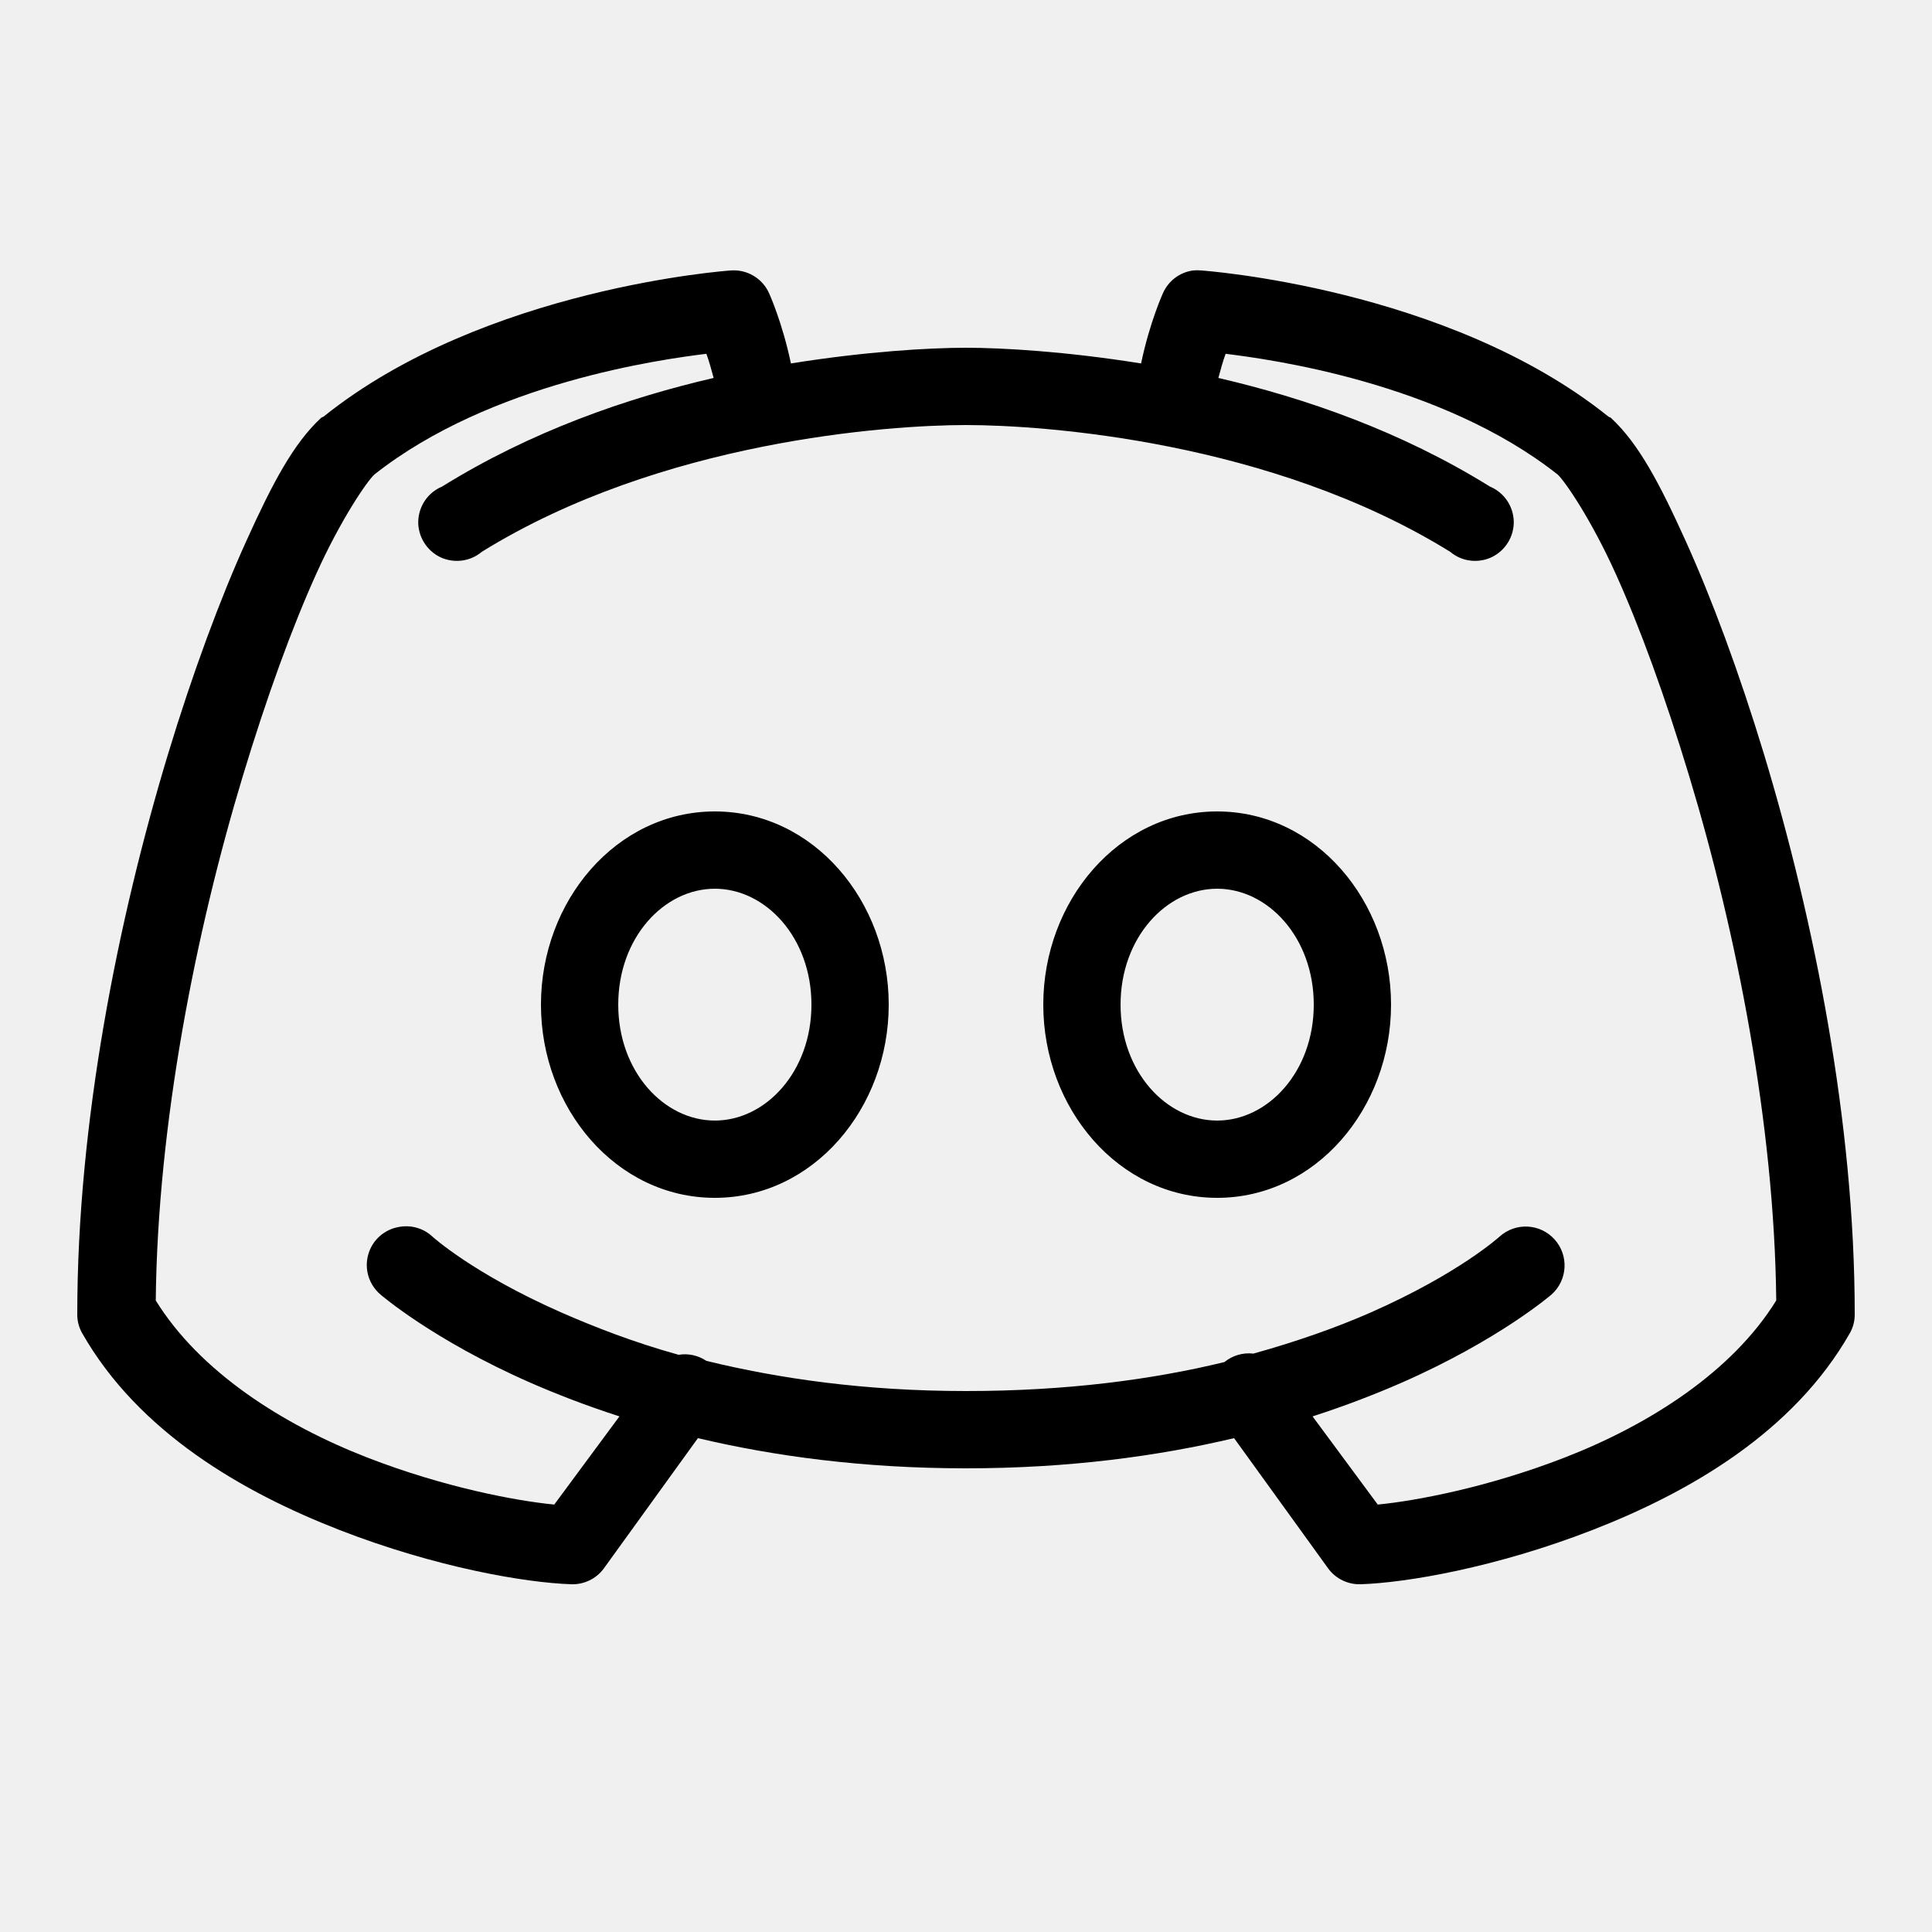
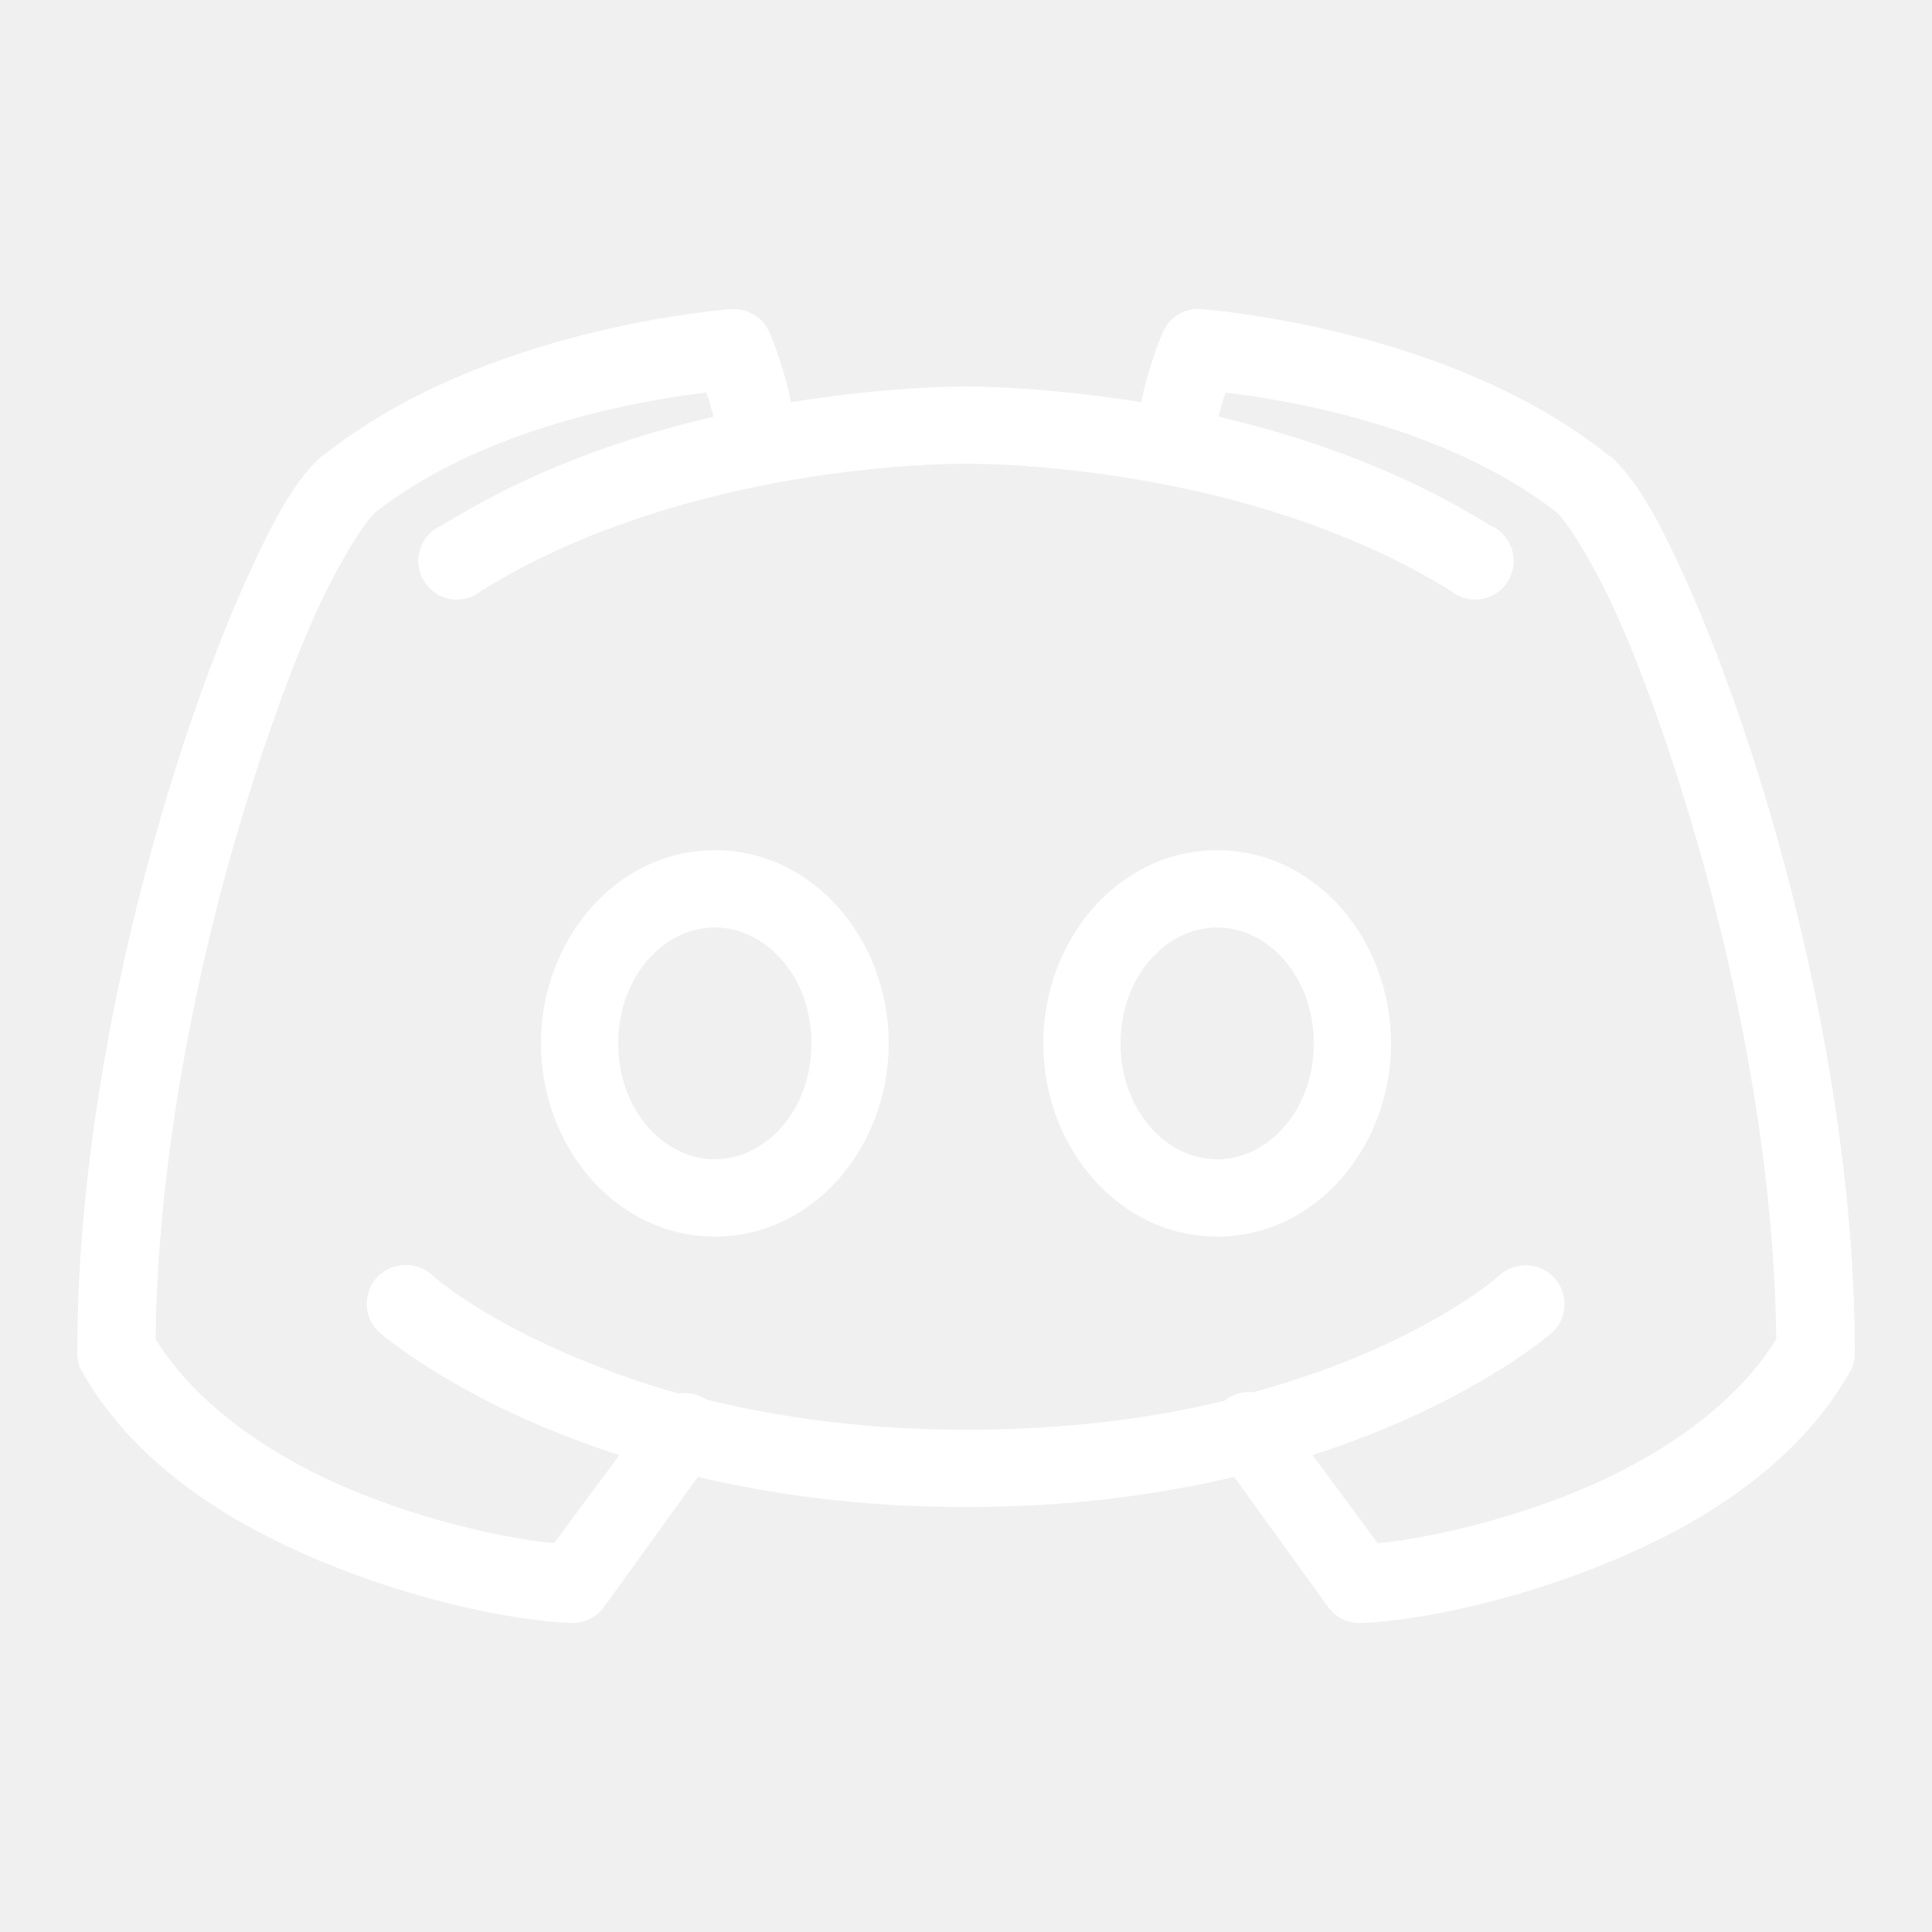
- <svg xmlns="http://www.w3.org/2000/svg" fill="#000000" viewBox="0 0 50 50" width="100px" height="100px">
-   <path d="M 18.906 7 C 18.906 7 12.539 7.438 8.375 10.781 C 8.355 10.789 8.332 10.801 8.312 10.812 C 7.59 11.48 7.047 12.516 6.375 14 C 5.703 15.484 4.992 17.395 4.344 19.531 C 3.051 23.809 2 29.059 2 34 C 1.996 34.176 2.039 34.348 2.125 34.5 C 3.586 37.066 6.273 38.617 8.781 39.594 C 11.289 40.57 13.605 40.961 14.781 41 C 15.113 41.012 15.43 40.859 15.625 40.594 L 18.062 37.219 C 20.027 37.684 22.332 38 25 38 C 27.668 38 29.973 37.684 31.938 37.219 L 34.375 40.594 C 34.57 40.859 34.887 41.012 35.219 41 C 36.395 40.961 38.711 40.57 41.219 39.594 C 43.727 38.617 46.414 37.066 47.875 34.5 C 47.961 34.348 48.004 34.176 48 34 C 48 29.059 46.949 23.809 45.656 19.531 C 45.008 17.395 44.297 15.484 43.625 14 C 42.953 12.516 42.41 11.48 41.688 10.812 C 41.668 10.801 41.645 10.789 41.625 10.781 C 37.461 7.438 31.094 7 31.094 7 C 31.02 6.992 30.949 6.992 30.875 7 C 30.527 7.047 30.234 7.273 30.094 7.594 C 30.094 7.594 29.754 8.34 29.531 9.406 C 27.582 9.094 25.941 9 25 9 C 24.059 9 22.418 9.094 20.469 9.406 C 20.246 8.34 19.906 7.594 19.906 7.594 C 19.734 7.203 19.332 6.965 18.906 7 Z M 18.281 9.156 C 18.355 9.359 18.406 9.551 18.469 9.781 C 16.215 10.305 13.746 11.16 11.438 12.594 C 11.074 12.746 10.836 13.098 10.824 13.492 C 10.816 13.883 11.039 14.246 11.391 14.418 C 11.746 14.586 12.168 14.535 12.469 14.281 C 17.102 11.41 22.996 11 25 11 C 27.004 11 32.898 11.41 37.531 14.281 C 37.832 14.535 38.254 14.586 38.609 14.418 C 38.961 14.246 39.184 13.883 39.176 13.492 C 39.164 13.098 38.926 12.746 38.562 12.594 C 36.254 11.16 33.785 10.305 31.531 9.781 C 31.594 9.551 31.645 9.359 31.719 9.156 C 32.859 9.297 37.293 9.895 40.312 12.281 C 40.508 12.461 41.188 13.461 41.812 14.844 C 42.438 16.227 43.094 18.027 43.719 20.094 C 44.938 24.125 45.922 29.098 45.969 33.656 C 44.832 35.496 42.699 36.863 40.5 37.719 C 38.5 38.496 36.633 38.844 35.656 38.938 L 33.969 36.656 C 34.828 36.379 35.602 36.078 36.281 35.781 C 38.805 34.672 40.156 33.5 40.156 33.5 C 40.57 33.129 40.605 32.492 40.234 32.078 C 39.863 31.664 39.227 31.629 38.812 32 C 38.812 32 37.766 32.957 35.469 33.969 C 34.625 34.34 33.602 34.707 32.438 35.031 C 32.168 35 31.898 35.078 31.688 35.25 C 29.824 35.703 27.609 36 25 36 C 22.371 36 20.152 35.676 18.281 35.219 C 18.07 35.078 17.812 35.02 17.562 35.062 C 16.395 34.738 15.379 34.34 14.531 33.969 C 12.234 32.957 11.188 32 11.188 32 C 10.961 31.789 10.648 31.699 10.344 31.75 C 9.957 31.809 9.637 32.086 9.531 32.465 C 9.422 32.84 9.547 33.246 9.844 33.5 C 9.844 33.5 11.195 34.672 13.719 35.781 C 14.398 36.078 15.172 36.379 16.031 36.656 L 14.344 38.938 C 13.367 38.844 11.5 38.496 9.5 37.719 C 7.301 36.863 5.168 35.496 4.031 33.656 C 4.078 29.098 5.062 24.125 6.281 20.094 C 6.906 18.027 7.562 16.227 8.188 14.844 C 8.812 13.461 9.492 12.461 9.688 12.281 C 12.707 9.895 17.141 9.297 18.281 9.156 Z M 18.5 21 C 15.949 21 14 23.316 14 26 C 14 28.684 15.949 31 18.5 31 C 21.051 31 23 28.684 23 26 C 23 23.316 21.051 21 18.5 21 Z M 31.5 21 C 28.949 21 27 23.316 27 26 C 27 28.684 28.949 31 31.5 31 C 34.051 31 36 28.684 36 26 C 36 23.316 34.051 21 31.5 21 Z M 18.5 23 C 19.816 23 21 24.266 21 26 C 21 27.734 19.816 29 18.5 29 C 17.184 29 16 27.734 16 26 C 16 24.266 17.184 23 18.5 23 Z M 31.5 23 C 32.816 23 34 24.266 34 26 C 34 27.734 32.816 29 31.5 29 C 30.184 29 29 27.734 29 26 C 29 24.266 30.184 23 31.5 23 Z" />
+ <svg xmlns="http://www.w3.org/2000/svg" version="1.1" width="100px" height="100px" viewBox="0,0,256,256">
+   <g fill="#ffffff" fill-rule="nonzero" stroke="none" stroke-width="1" stroke-linecap="butt" stroke-linejoin="miter" stroke-miterlimit="10" stroke-dasharray="" stroke-dashoffset="0" font-family="none" font-weight="none" font-size="none" text-anchor="none" style="mix-blend-mode: normal">
+     <g transform="translate(0,5.13339) scale(5.12,5.12)">
+       <path d="M18.906,7c0,0 -6.367,0.438 -10.531,3.781c-0.02,0.008 -0.043,0.02 -0.062,0.031c-0.723,0.668 -1.266,1.703 -1.938,3.188c-0.672,1.484 -1.383,3.395 -2.031,5.531c-1.293,4.277 -2.344,9.527 -2.344,14.469c-0.004,0.176 0.039,0.348 0.125,0.5c1.461,2.566 4.148,4.117 6.656,5.094c2.508,0.977 4.824,1.367 6,1.406c0.332,0.012 0.648,-0.141 0.844,-0.406l2.438,-3.375c1.965,0.465 4.27,0.781 6.938,0.781c2.668,0 4.973,-0.316 6.938,-0.781l2.438,3.375c0.195,0.266 0.512,0.418 0.844,0.406c1.176,-0.039 3.492,-0.43 6,-1.406c2.508,-0.977 5.195,-2.527 6.656,-5.094c0.086,-0.152 0.129,-0.324 0.125,-0.5c0,-4.941 -1.051,-10.191 -2.344,-14.469c-0.648,-2.137 -1.359,-4.047 -2.031,-5.531c-0.672,-1.484 -1.215,-2.52 -1.938,-3.188c-0.02,-0.012 -0.043,-0.023 -0.062,-0.031c-4.164,-3.344 -10.531,-3.781 -10.531,-3.781c-0.074,-0.008 -0.145,-0.008 -0.219,0c-0.348,0.047 -0.641,0.273 -0.781,0.594c0,0 -0.34,0.746 -0.562,1.812c-1.949,-0.312 -3.59,-0.406 -4.531,-0.406c-0.941,0 -2.582,0.094 -4.531,0.406c-0.223,-1.066 -0.562,-1.812 -0.562,-1.812c-0.172,-0.391 -0.574,-0.629 -1,-0.594zM18.281,9.156c0.074,0.203 0.125,0.395 0.188,0.625c-2.254,0.523 -4.723,1.379 -7.031,2.812c-0.363,0.152 -0.602,0.504 -0.613,0.898c-0.008,0.391 0.215,0.754 0.566,0.926c0.355,0.168 0.777,0.117 1.078,-0.137c4.633,-2.871 10.527,-3.281 12.531,-3.281c2.004,0 7.898,0.41 12.531,3.281c0.301,0.254 0.723,0.305 1.078,0.137c0.352,-0.172 0.574,-0.535 0.566,-0.926c-0.012,-0.395 -0.25,-0.746 -0.613,-0.898c-2.309,-1.434 -4.777,-2.289 -7.031,-2.812c0.062,-0.23 0.113,-0.422 0.188,-0.625c1.141,0.141 5.574,0.738 8.594,3.125c0.195,0.18 0.875,1.18 1.5,2.562c0.625,1.383 1.281,3.184 1.906,5.25c1.219,4.031 2.203,9.004 2.25,13.562c-1.137,1.84 -3.27,3.207 -5.469,4.062c-2,0.777 -3.867,1.125 -4.844,1.219l-1.688,-2.281c0.859,-0.277 1.633,-0.578 2.312,-0.875c2.523,-1.109 3.875,-2.281 3.875,-2.281c0.414,-0.371 0.449,-1.008 0.078,-1.422c-0.371,-0.414 -1.008,-0.449 -1.422,-0.078c0,0 -1.047,0.957 -3.344,1.969c-0.844,0.371 -1.867,0.738 -3.031,1.062c-0.27,-0.031 -0.539,0.047 -0.75,0.219c-1.863,0.453 -4.078,0.75 -6.688,0.75c-2.629,0 -4.848,-0.324 -6.719,-0.781c-0.211,-0.141 -0.469,-0.199 -0.719,-0.156c-1.168,-0.324 -2.184,-0.723 -3.031,-1.094c-2.297,-1.012 -3.344,-1.969 -3.344,-1.969c-0.227,-0.211 -0.539,-0.301 -0.844,-0.25c-0.387,0.059 -0.707,0.336 -0.812,0.715c-0.109,0.375 0.016,0.781 0.312,1.035c0,0 1.352,1.172 3.875,2.281c0.68,0.297 1.453,0.598 2.312,0.875l-1.688,2.281c-0.977,-0.094 -2.844,-0.441 -4.844,-1.219c-2.199,-0.855 -4.332,-2.223 -5.469,-4.062c0.047,-4.559 1.031,-9.531 2.25,-13.562c0.625,-2.066 1.281,-3.867 1.906,-5.25c0.625,-1.383 1.305,-2.383 1.5,-2.562c3.02,-2.387 7.453,-2.984 8.594,-3.125zM18.5,21c-2.551,0 -4.5,2.316 -4.5,5c0,2.684 1.949,5 4.5,5c2.551,0 4.5,-2.316 4.5,-5c0,-2.684 -1.949,-5 -4.5,-5zM31.5,21c-2.551,0 -4.5,2.316 -4.5,5c0,2.684 1.949,5 4.5,5c2.551,0 4.5,-2.316 4.5,-5c0,-2.684 -1.949,-5 -4.5,-5zM18.5,23c1.316,0 2.5,1.266 2.5,3c0,1.734 -1.184,3 -2.5,3c-1.316,0 -2.5,-1.266 -2.5,-3c0,-1.734 1.184,-3 2.5,-3zM31.5,23c1.316,0 2.5,1.266 2.5,3c0,1.734 -1.184,3 -2.5,3c-1.316,0 -2.5,-1.266 -2.5,-3c0,-1.734 1.184,-3 2.5,-3z" />
+     </g>
+   </g>
</svg>
